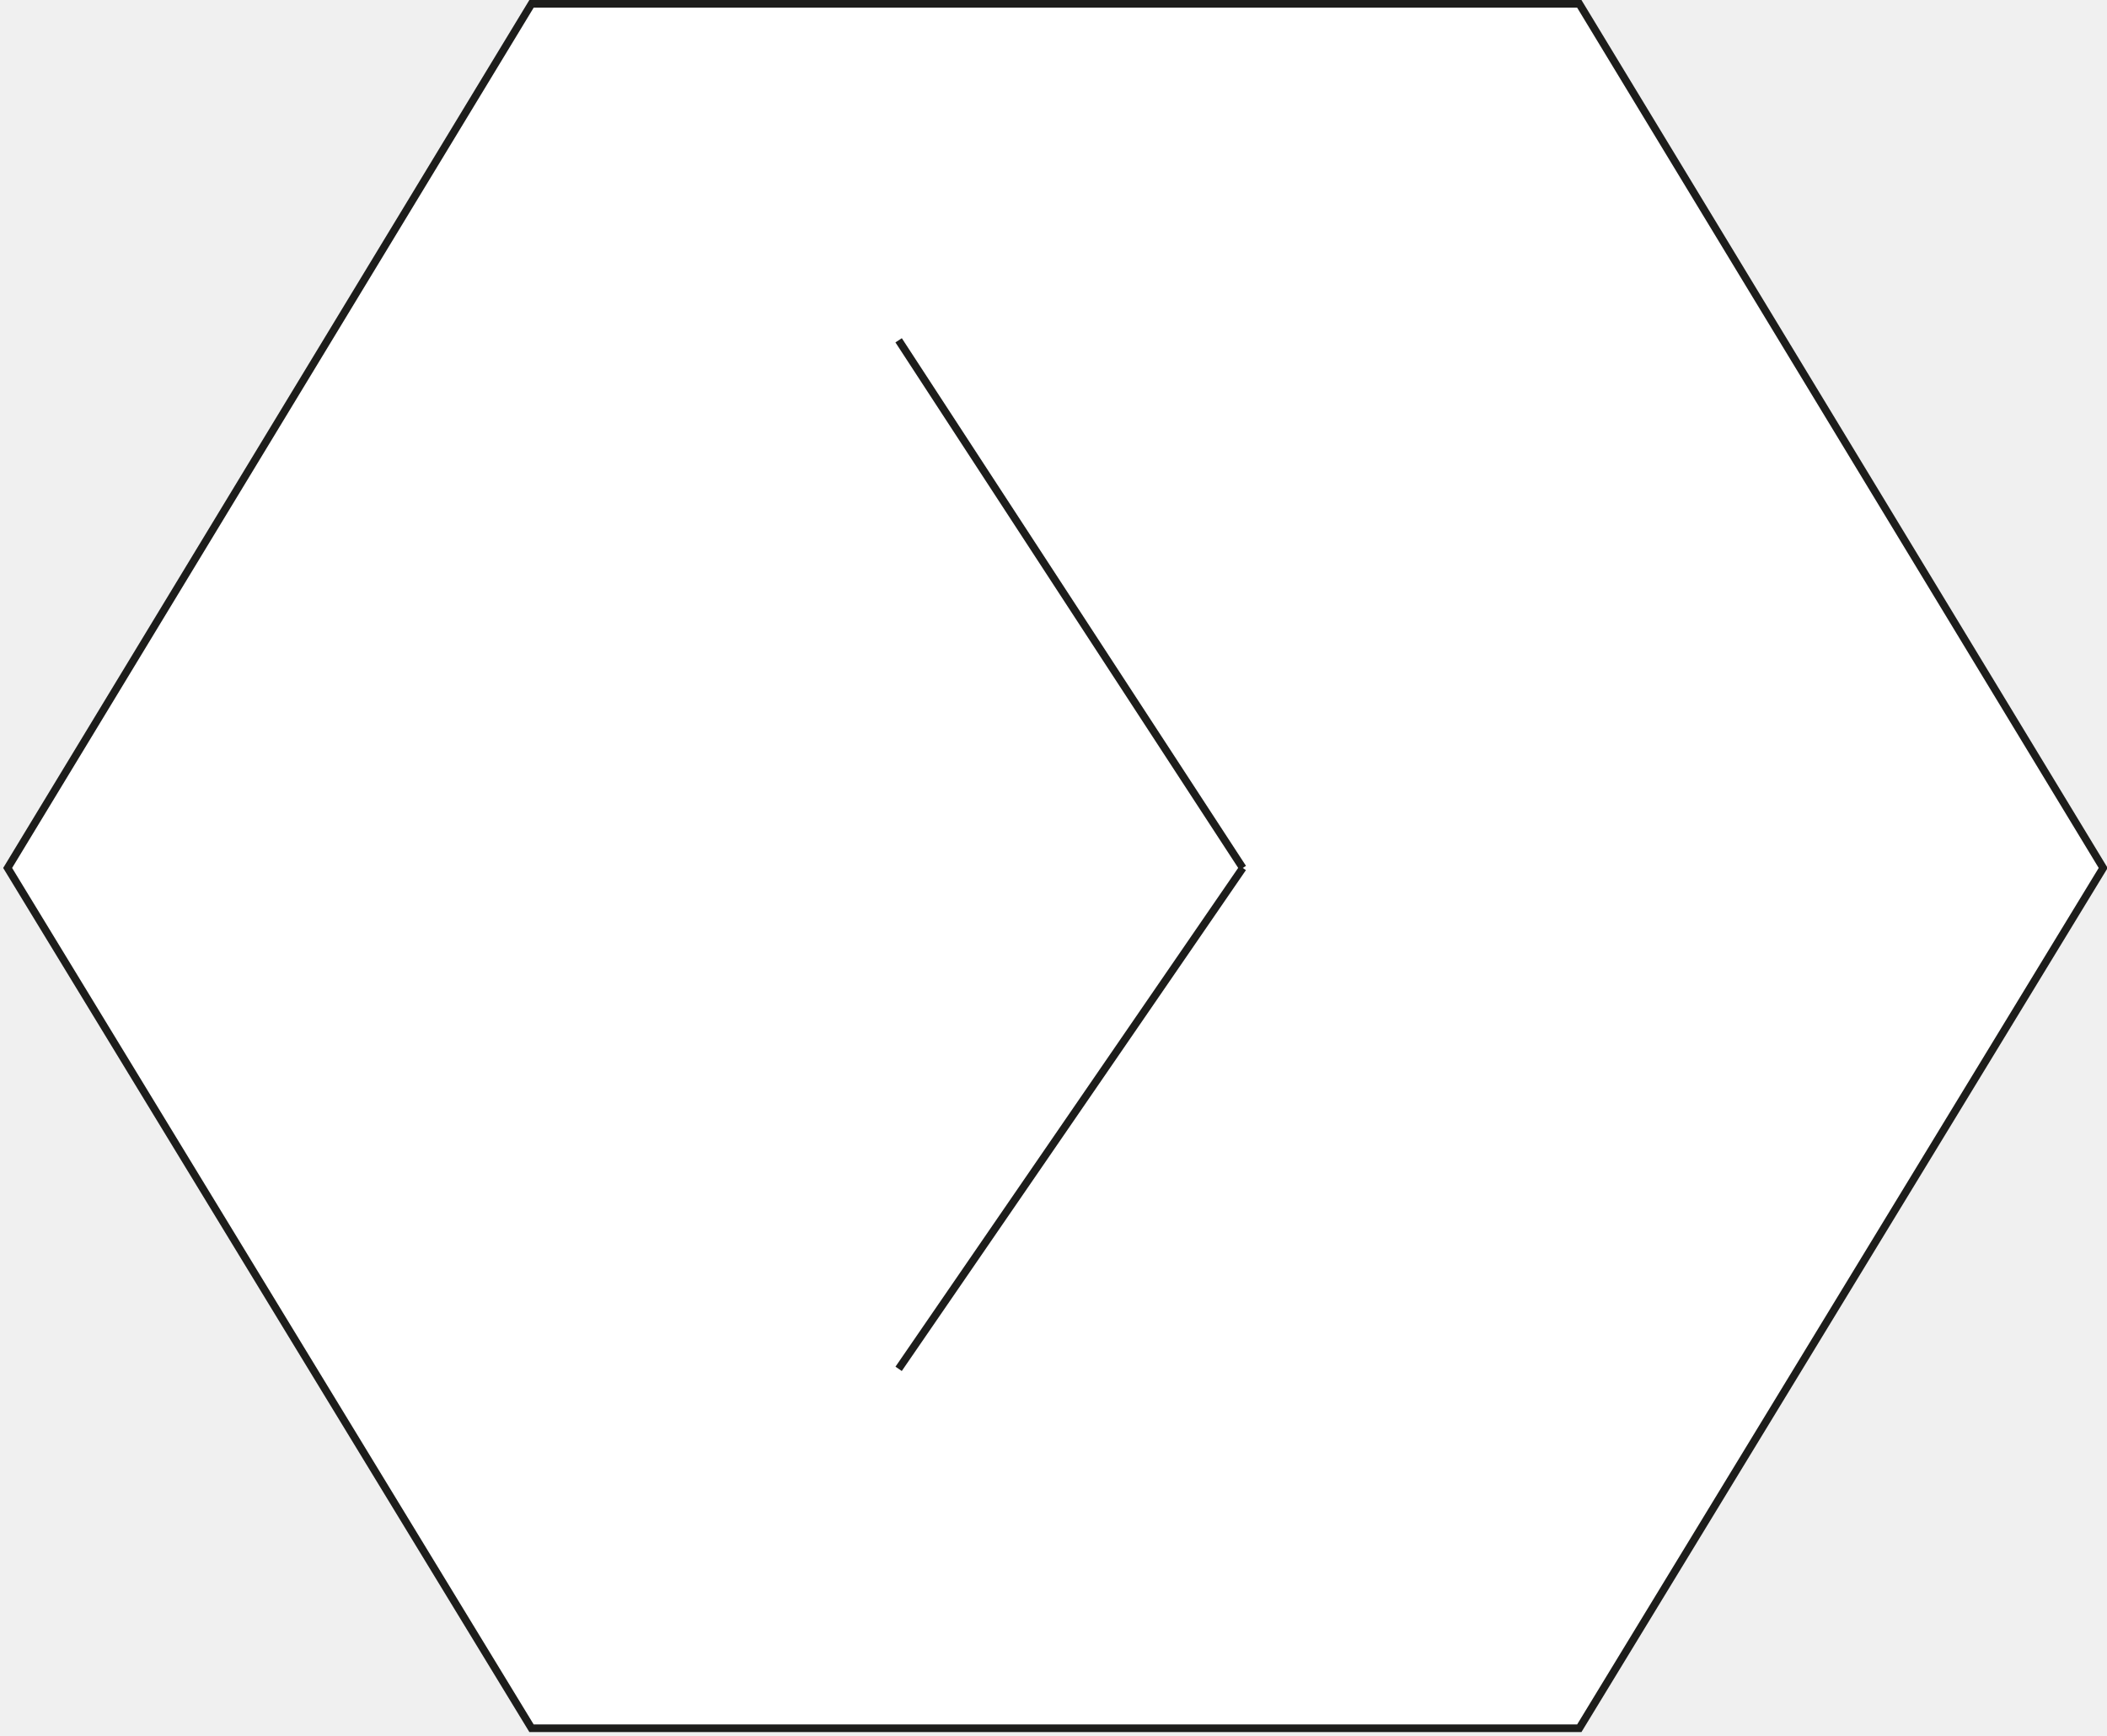
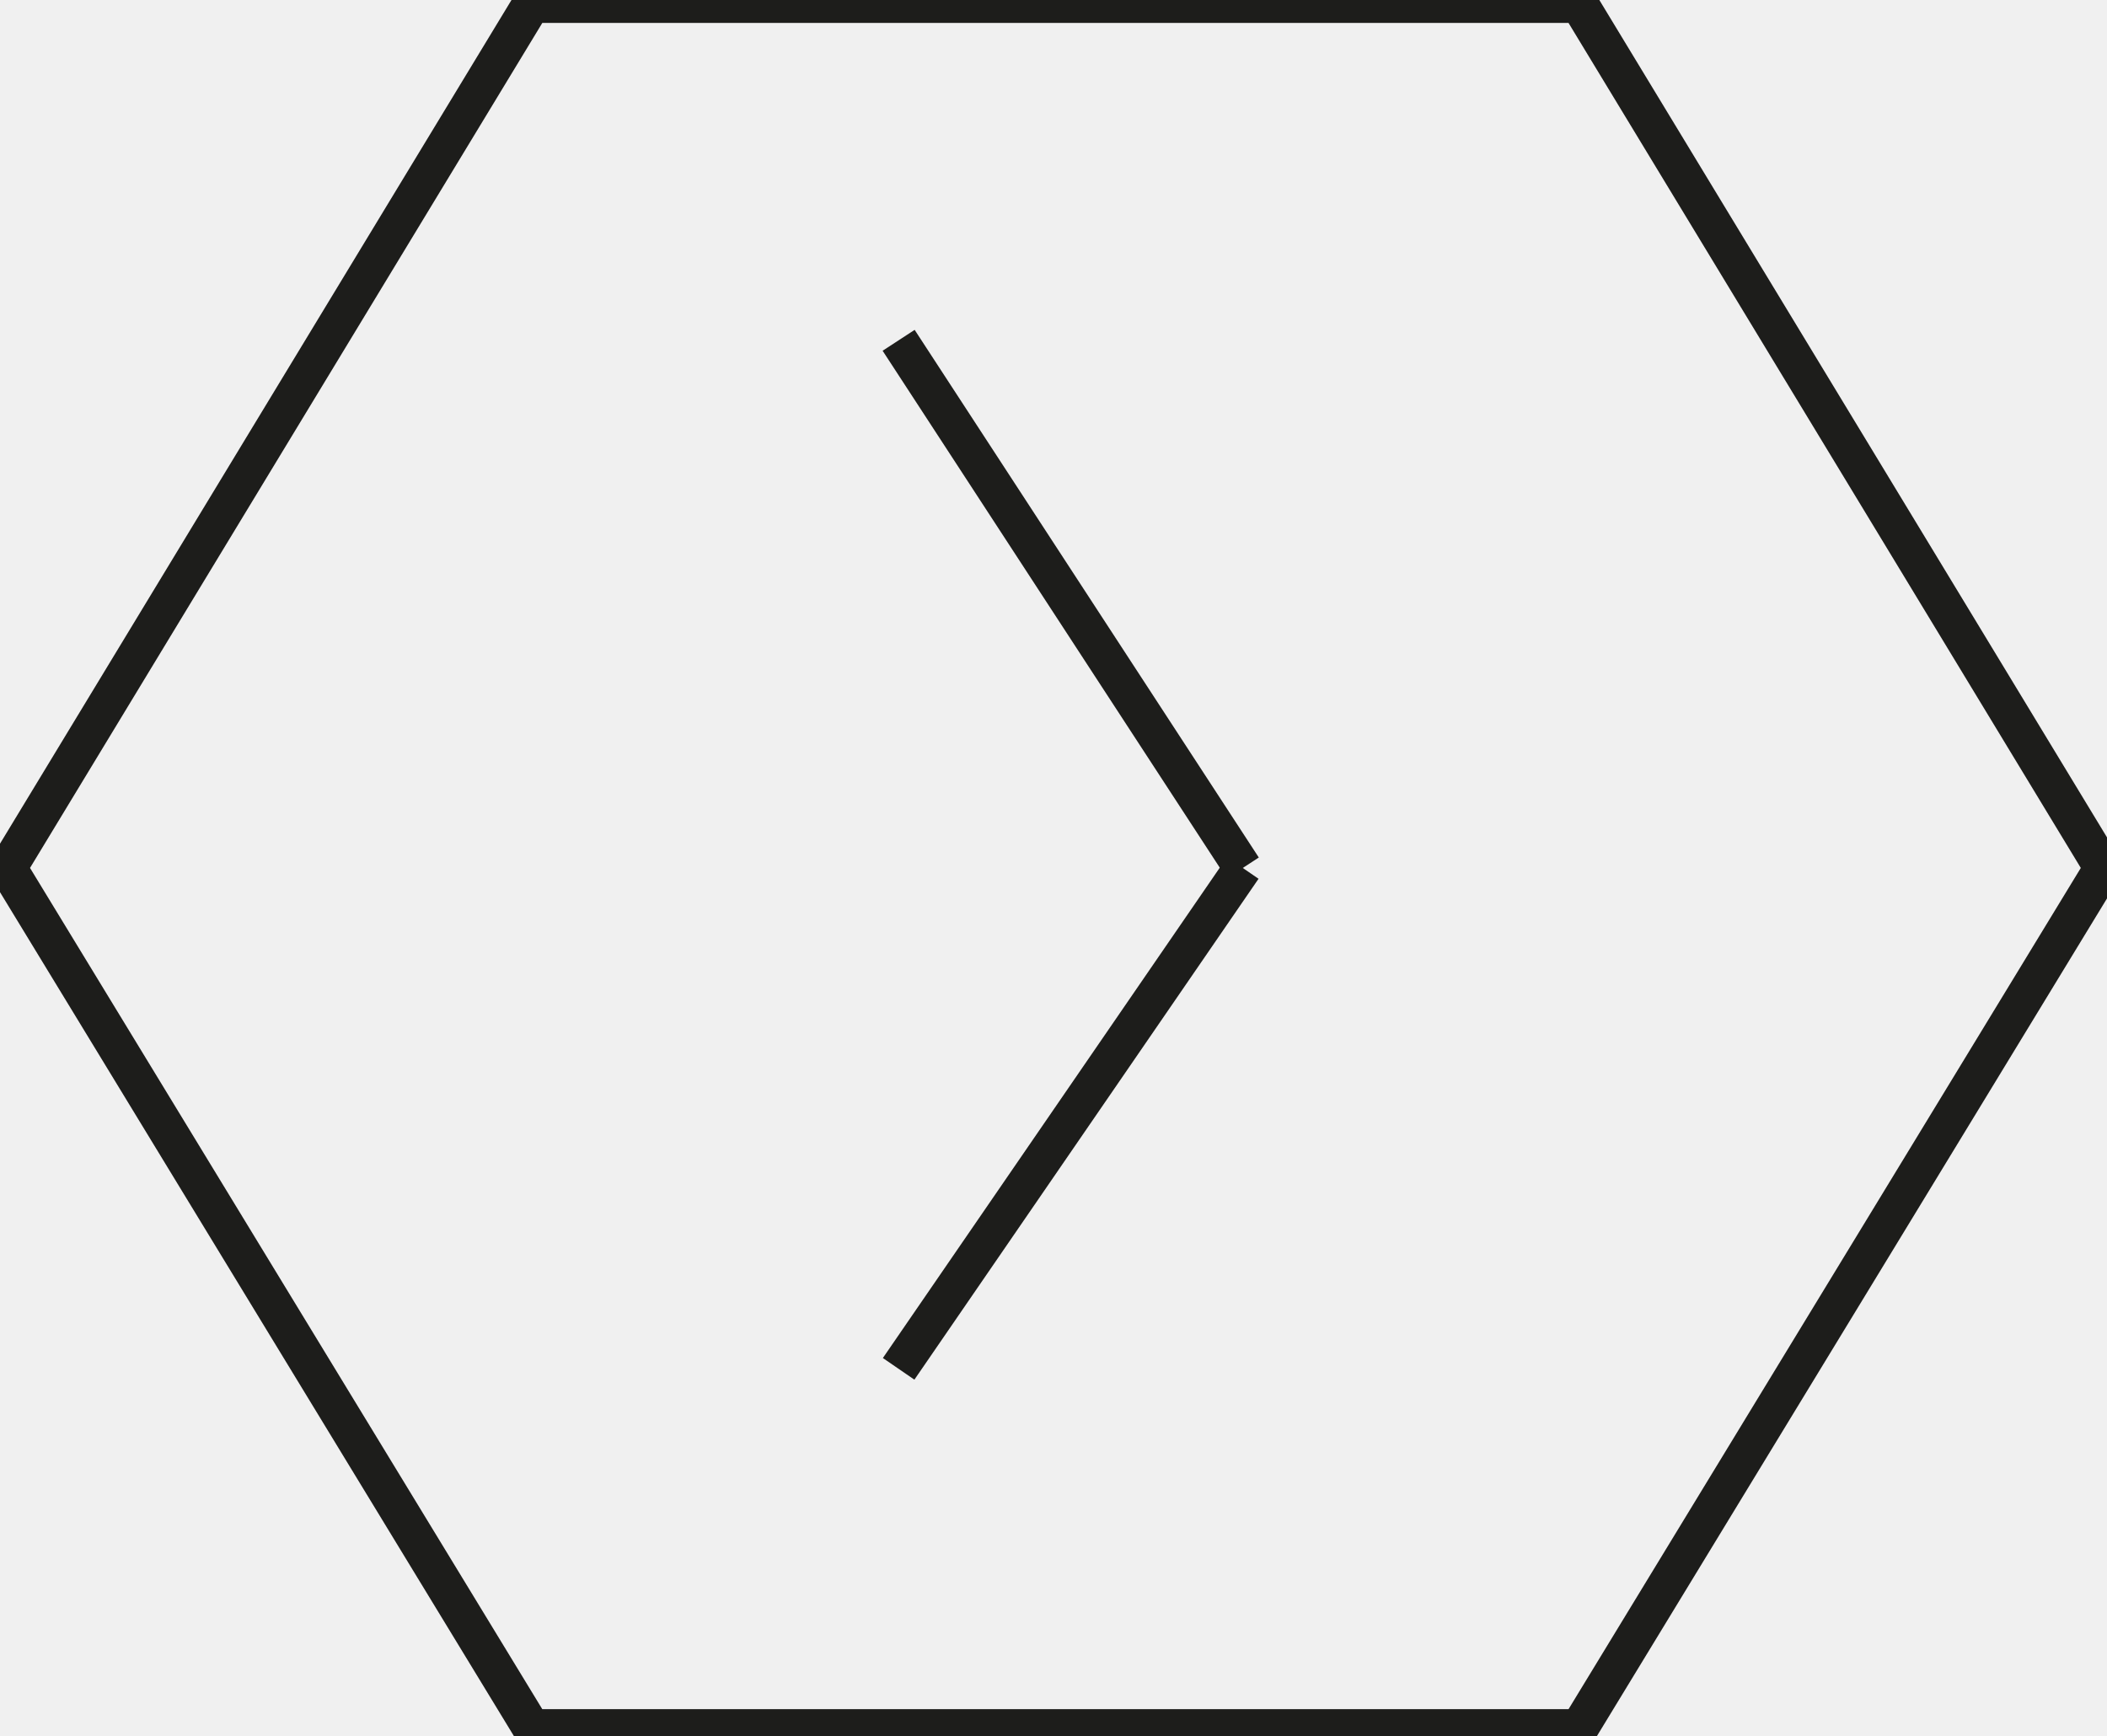
<svg xmlns="http://www.w3.org/2000/svg" version="1.1" viewBox="0 0 55.1 45.4">
  <defs>
    <style>
      .cls-1 {
        fill: none;
-       }
- 
-       .cls-1, .cls-2 {
        stroke: #1d1d1b;
        stroke-miterlimit: 10;
-         stroke-width: .2px;
-       }
- 
-       .cls-2 {
-         fill: #fff;
      }
    </style>
  </defs>
  <g>
-     <g id="Livello_2">
-       <polygon class="cls-2" points="41.3 .1 13.9 .1 .2 22.7 13.9 45.2 41.3 45.2 55 22.7 41.3 .1" />
-     </g>
-     <g id="Livello_3">
+     <g id="Livello_1">
      <g>
-         <line class="cls-1" x1="23.5" y1="8.9" x2="32.5" y2="22.7" />
-         <line class="cls-1" x1="23.5" y1="35.8" x2="32.5" y2="22.7" />
+         <g id="Livello_2">
+           <polygon class="cls-1" points="41.3 .1 13.9 .1 .2 22.7 13.9 45.2 41.3 45.2 55 22.7 41.3 .1" />
+         </g>
+         <g id="Livello_3">
+           <g>
+             <line class="cls-1" x1="23.5" y1="8.9" x2="32.5" y2="22.7" />
+             <line class="cls-1" x1="23.5" y1="35.8" x2="32.5" y2="22.7" />
+           </g>
+         </g>
      </g>
    </g>
  </g>
</svg>
